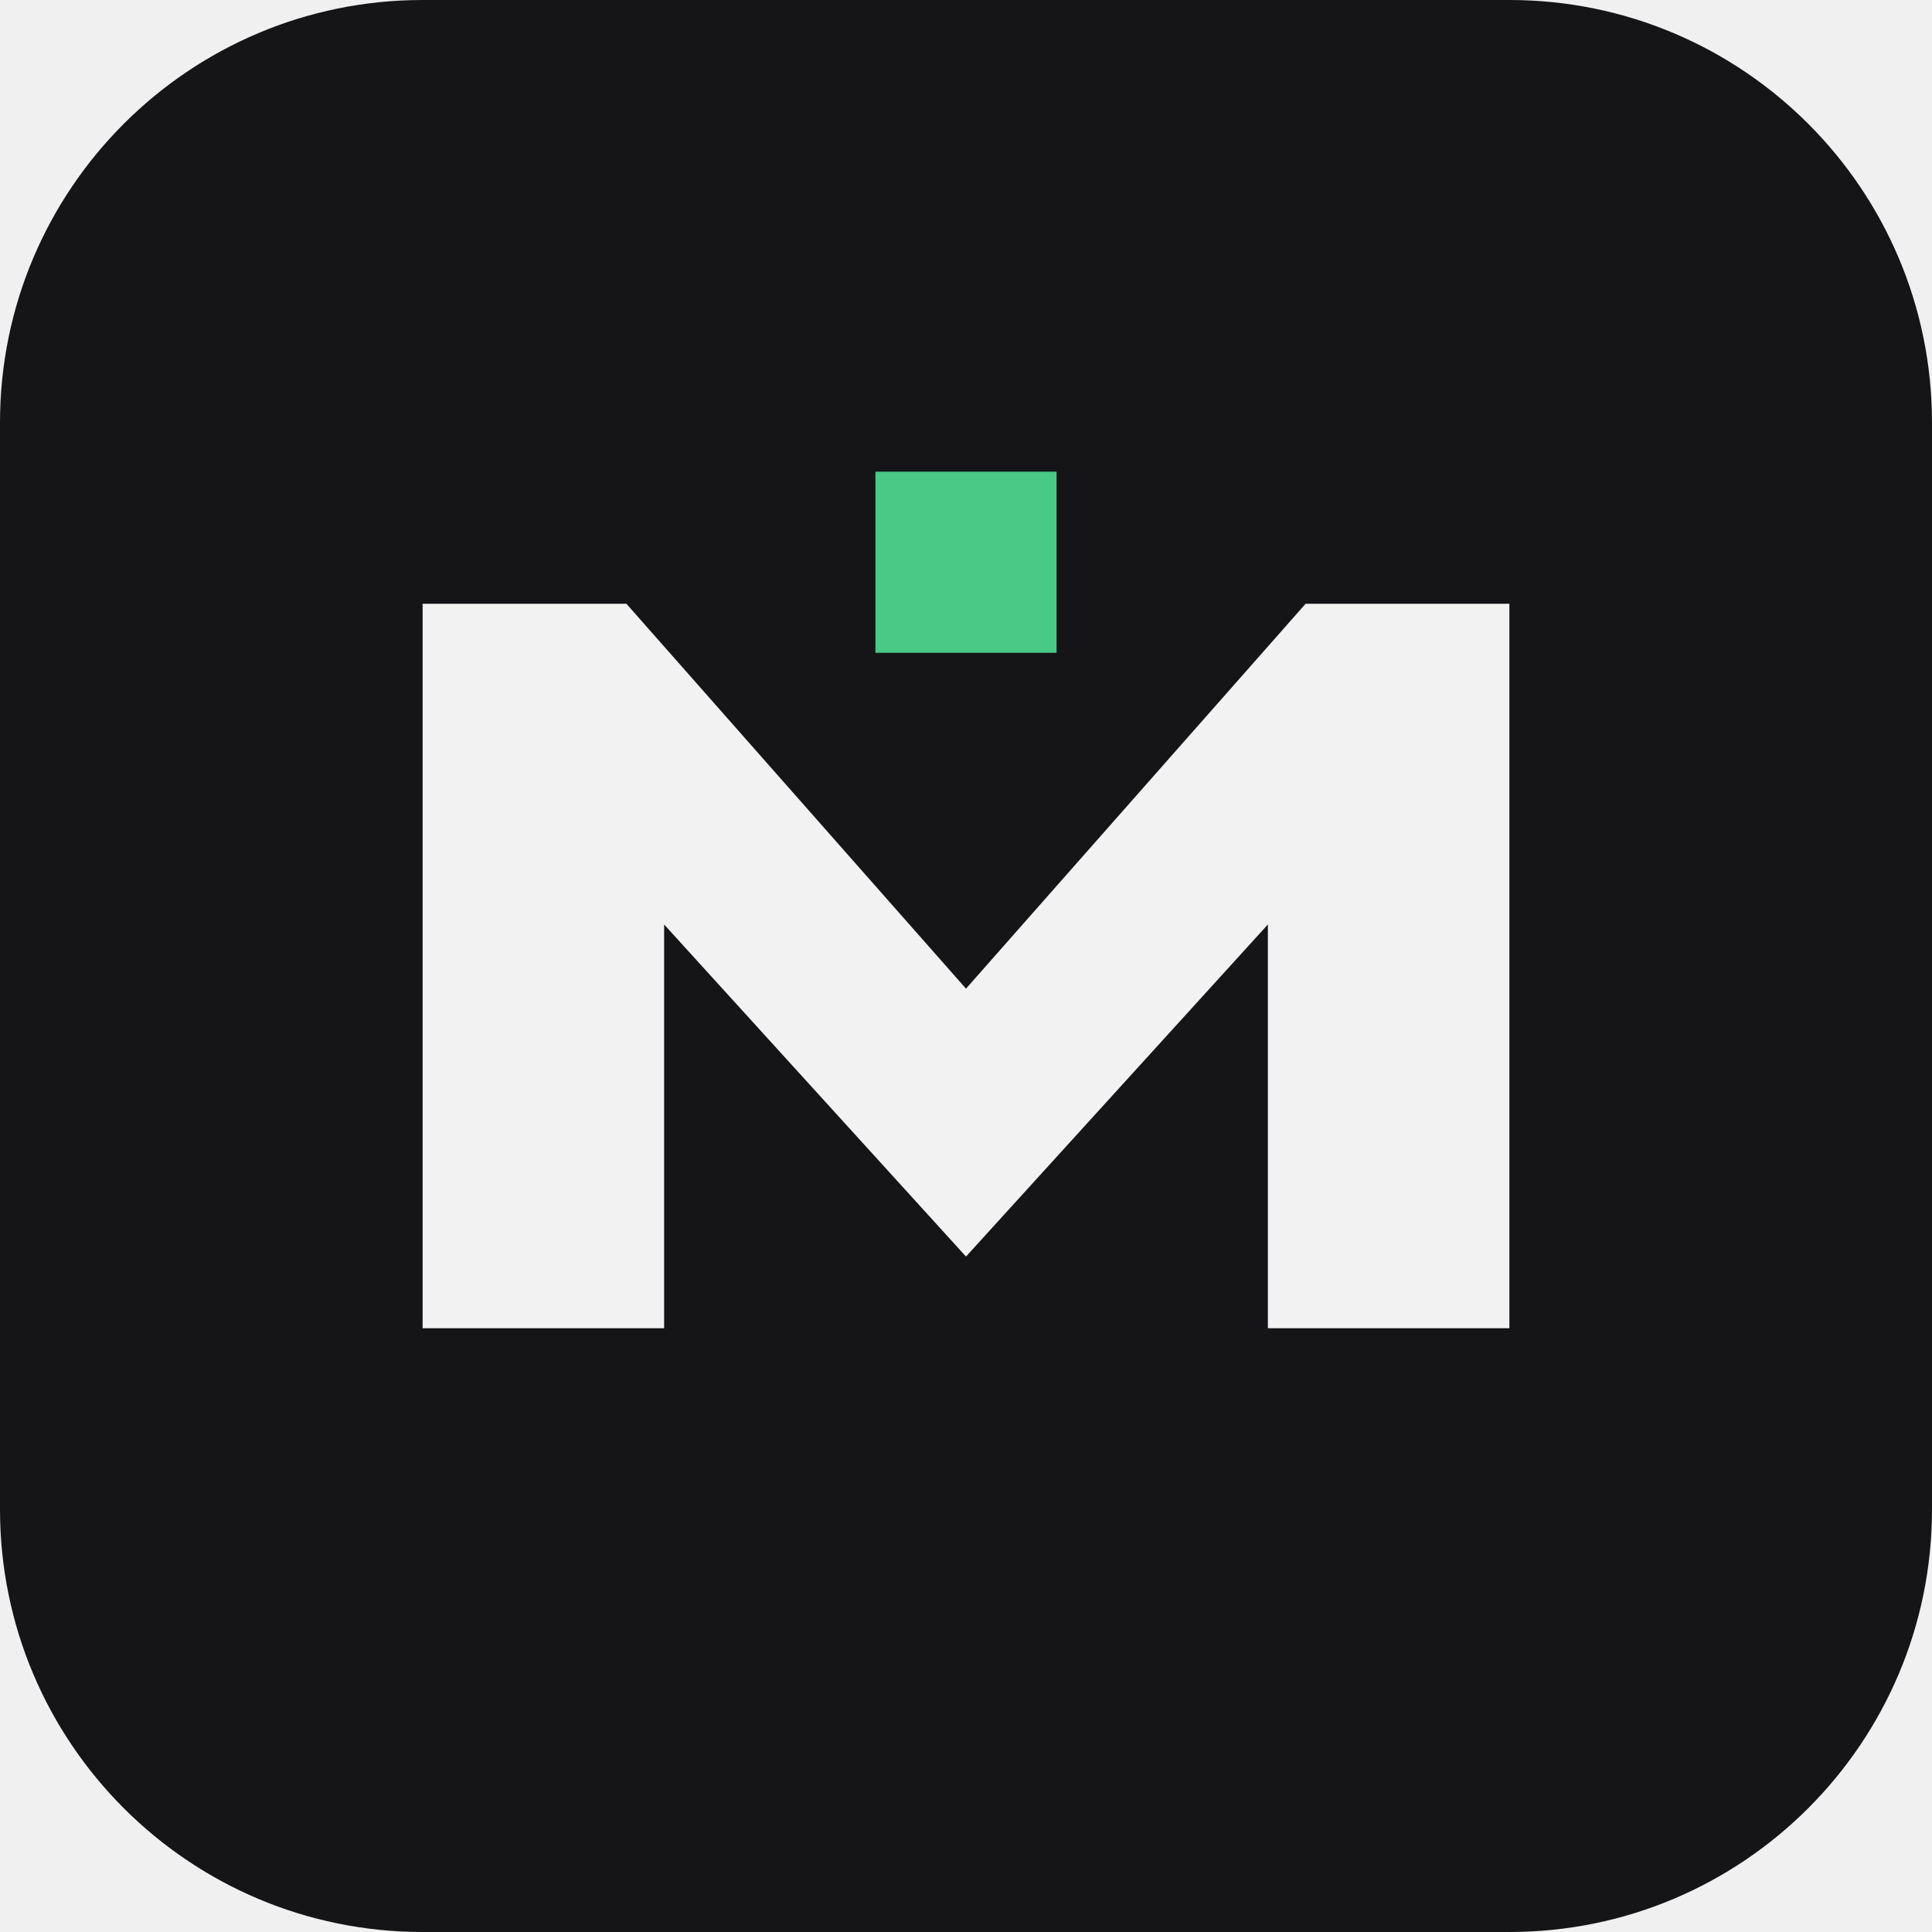
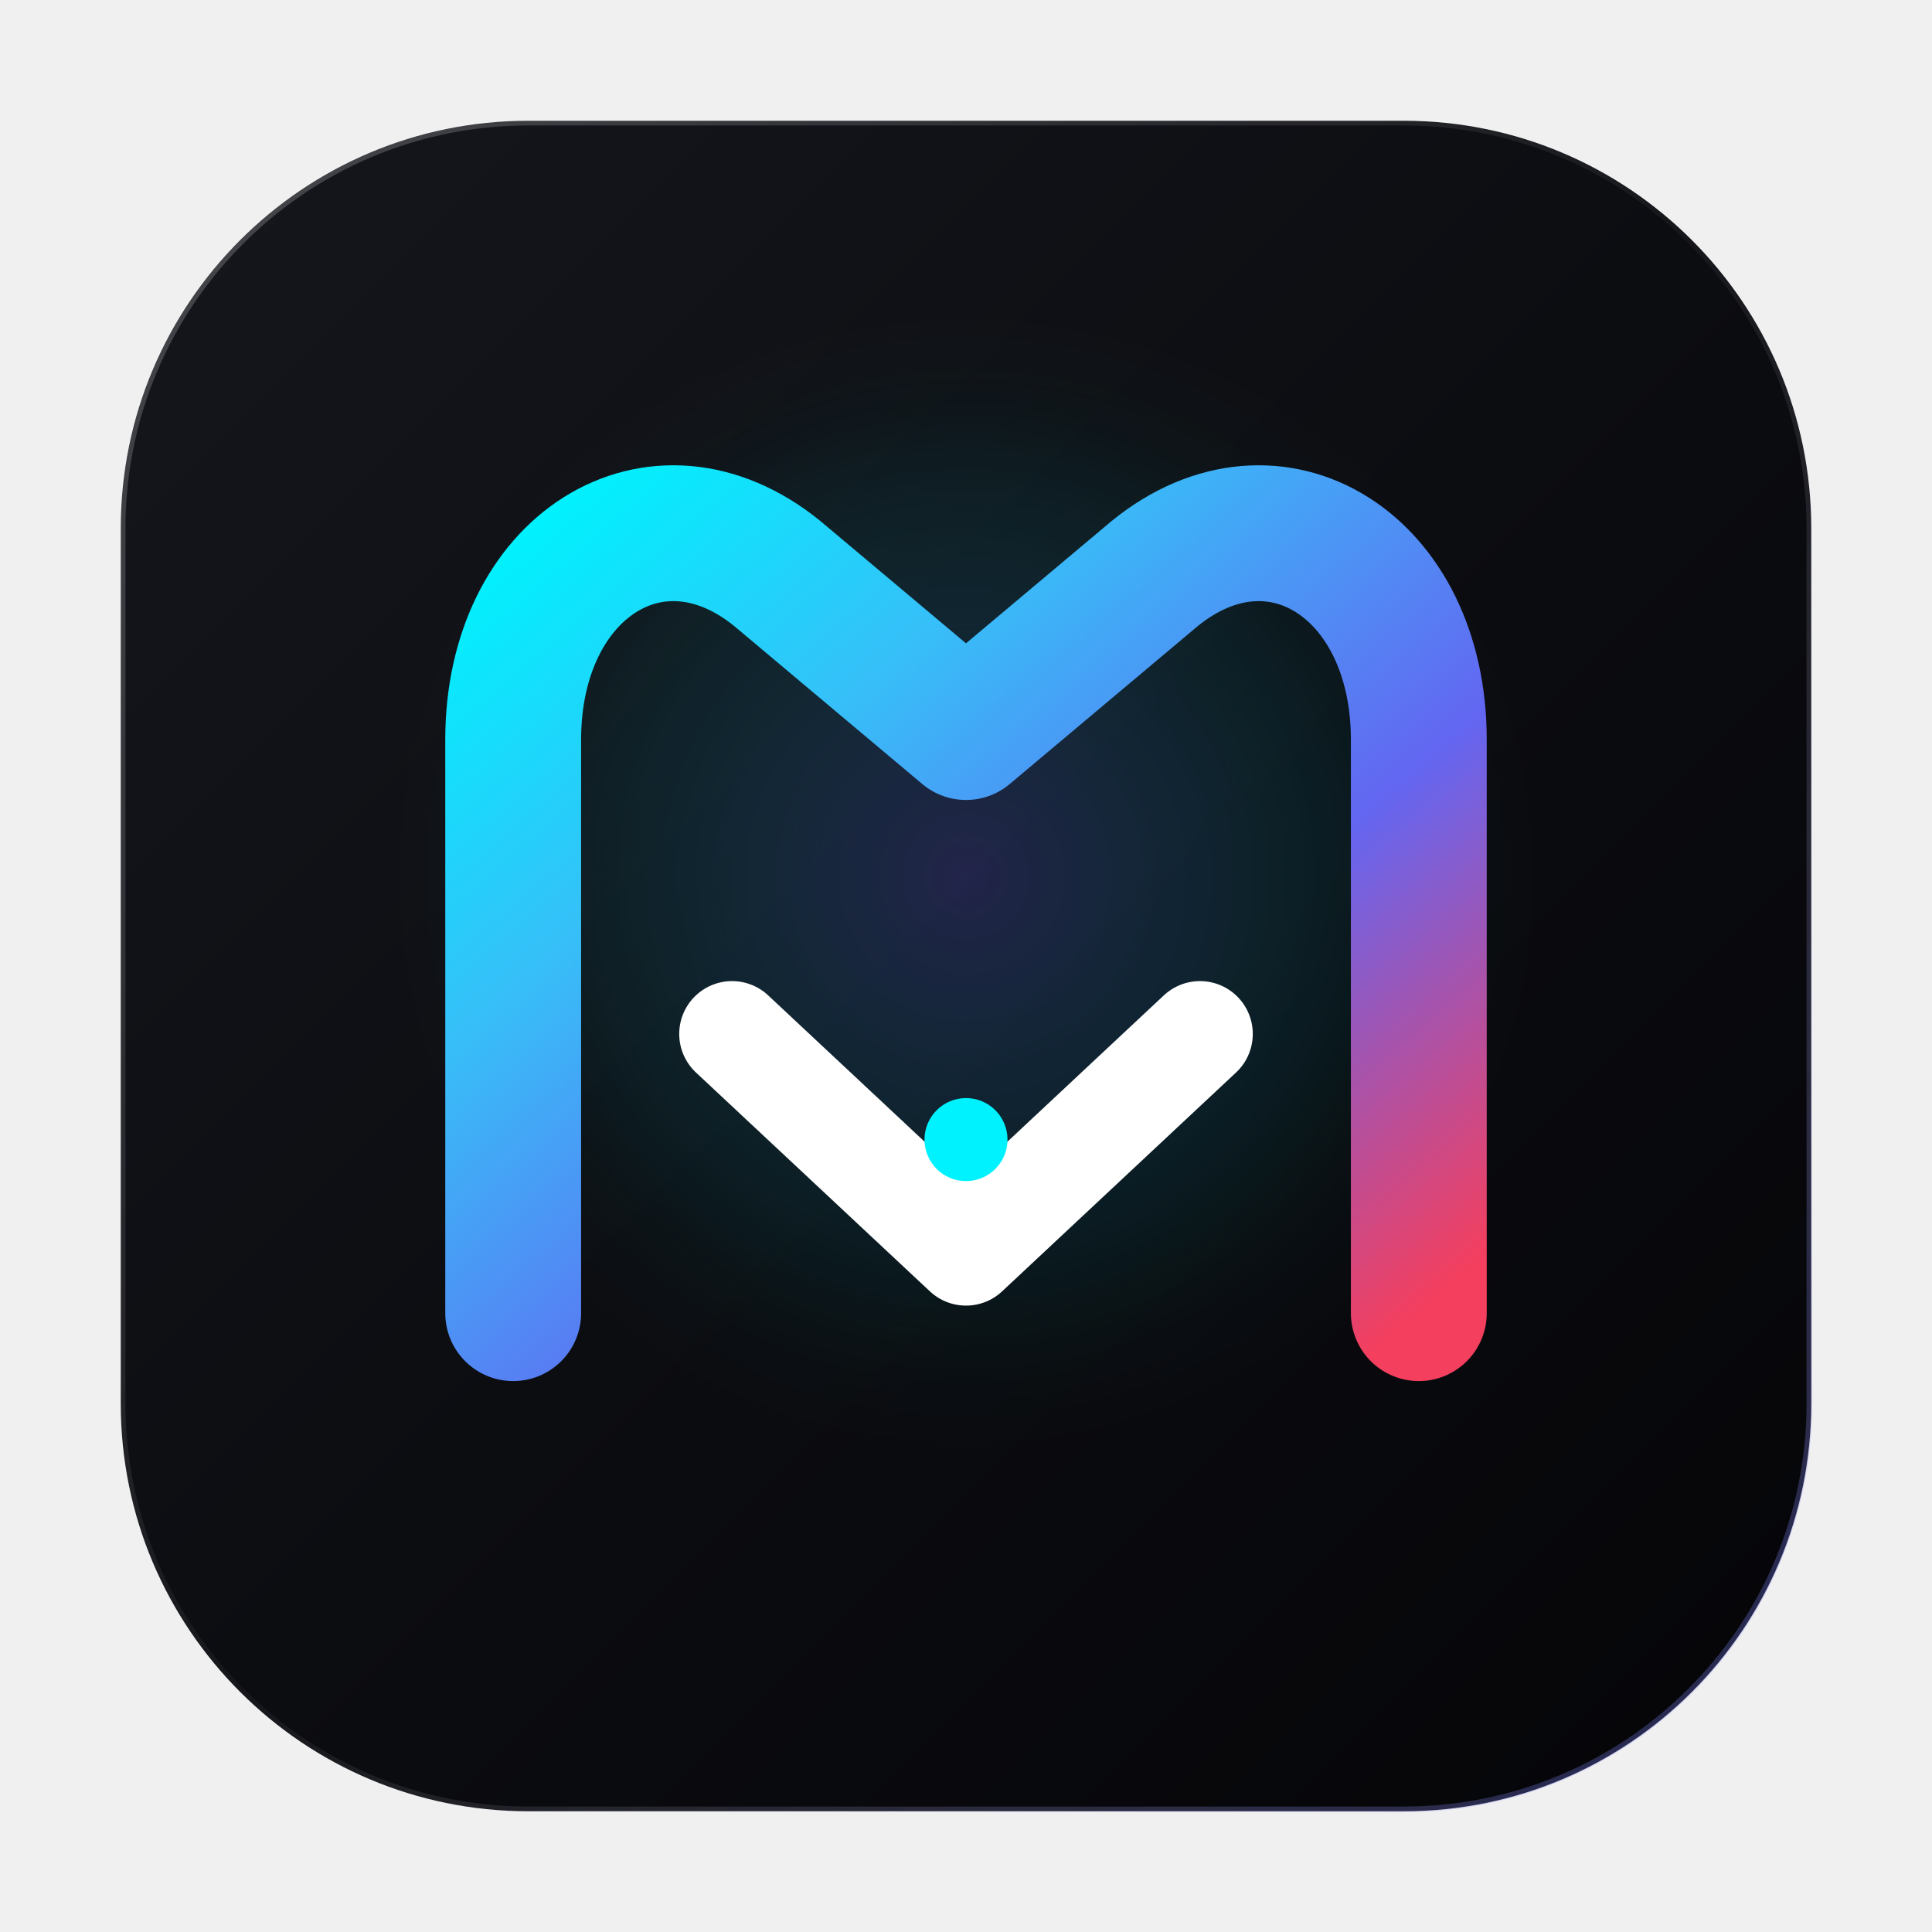
- <svg xmlns="http://www.w3.org/2000/svg" viewBox="0 0 512 512">
-   <rect width="512" height="512" rx="112" fill="#151518" />
-   <path fill="#f2f2f2" d="M112 352V160h54l90 102 90-102h54v192h-64V245l-80 88-80-88v107z" />
-   <path fill="#4ac885" d="M232 125h48v48h-48z" />
+ <svg xmlns="http://www.w3.org/2000/svg" viewBox="0 0 512 512" width="512" height="512">
+   <defs>
+     <linearGradient id="bg" x1="0%" y1="0%" x2="100%" y2="100%">
+       <stop offset="0%" stop-color="#16171d" />
+       <stop offset="50%" stop-color="#0c0d11" />
+       <stop offset="100%" stop-color="#050508" />
+     </linearGradient>
+     <linearGradient id="border" x1="0%" y1="0%" x2="100%" y2="100%">
+       <stop offset="0%" stop-color="#ffffff" stop-opacity="0.22" />
+       <stop offset="50%" stop-color="#ffffff" stop-opacity="0.04" />
+       <stop offset="100%" stop-color="#6366f1" stop-opacity="0.35" />
+     </linearGradient>
+     <linearGradient id="flow" x1="0%" y1="0%" x2="100%" y2="100%">
+       <stop offset="0%" stop-color="#00f2fe" />
+       <stop offset="30%" stop-color="#38bdf8" />
+       <stop offset="65%" stop-color="#6366f1" />
+       <stop offset="100%" stop-color="#f43f5e" />
+     </linearGradient>
+     <radialGradient id="glow" cx="50%" cy="46%" r="50%">
+       <stop offset="0%" stop-color="#6366f1" stop-opacity="0.25" />
+       <stop offset="70%" stop-color="#00f2fe" stop-opacity="0.05" />
+       <stop offset="100%" stop-color="#000000" stop-opacity="0" />
+     </radialGradient>
+   </defs>
+   <rect x="32" y="32" width="448" height="448" rx="108" fill="url(#bg)" />
+   <rect x="32.5" y="32.5" width="447" height="447" rx="107.5" fill="none" stroke="url(#border)" stroke-width="1.5" />
+   <circle cx="256" cy="245" r="160" fill="url(#glow)" />
+   <g>
+     <path d="M 136 348 V 196 C 136 150 174 126 206 152 L 256 194 L 306 152 C 338 126 376 150 376 196 V 348" fill="none" stroke="url(#flow)" stroke-width="36" stroke-linecap="round" stroke-linejoin="round" />
+     <path d="M 194 274 L 256 332 L 318 274" fill="none" stroke="#ffffff" stroke-width="28" stroke-linecap="round" stroke-linejoin="round" />
+     <circle cx="256" cy="302" r="11" fill="#00f2fe" />
+   </g>
</svg>
